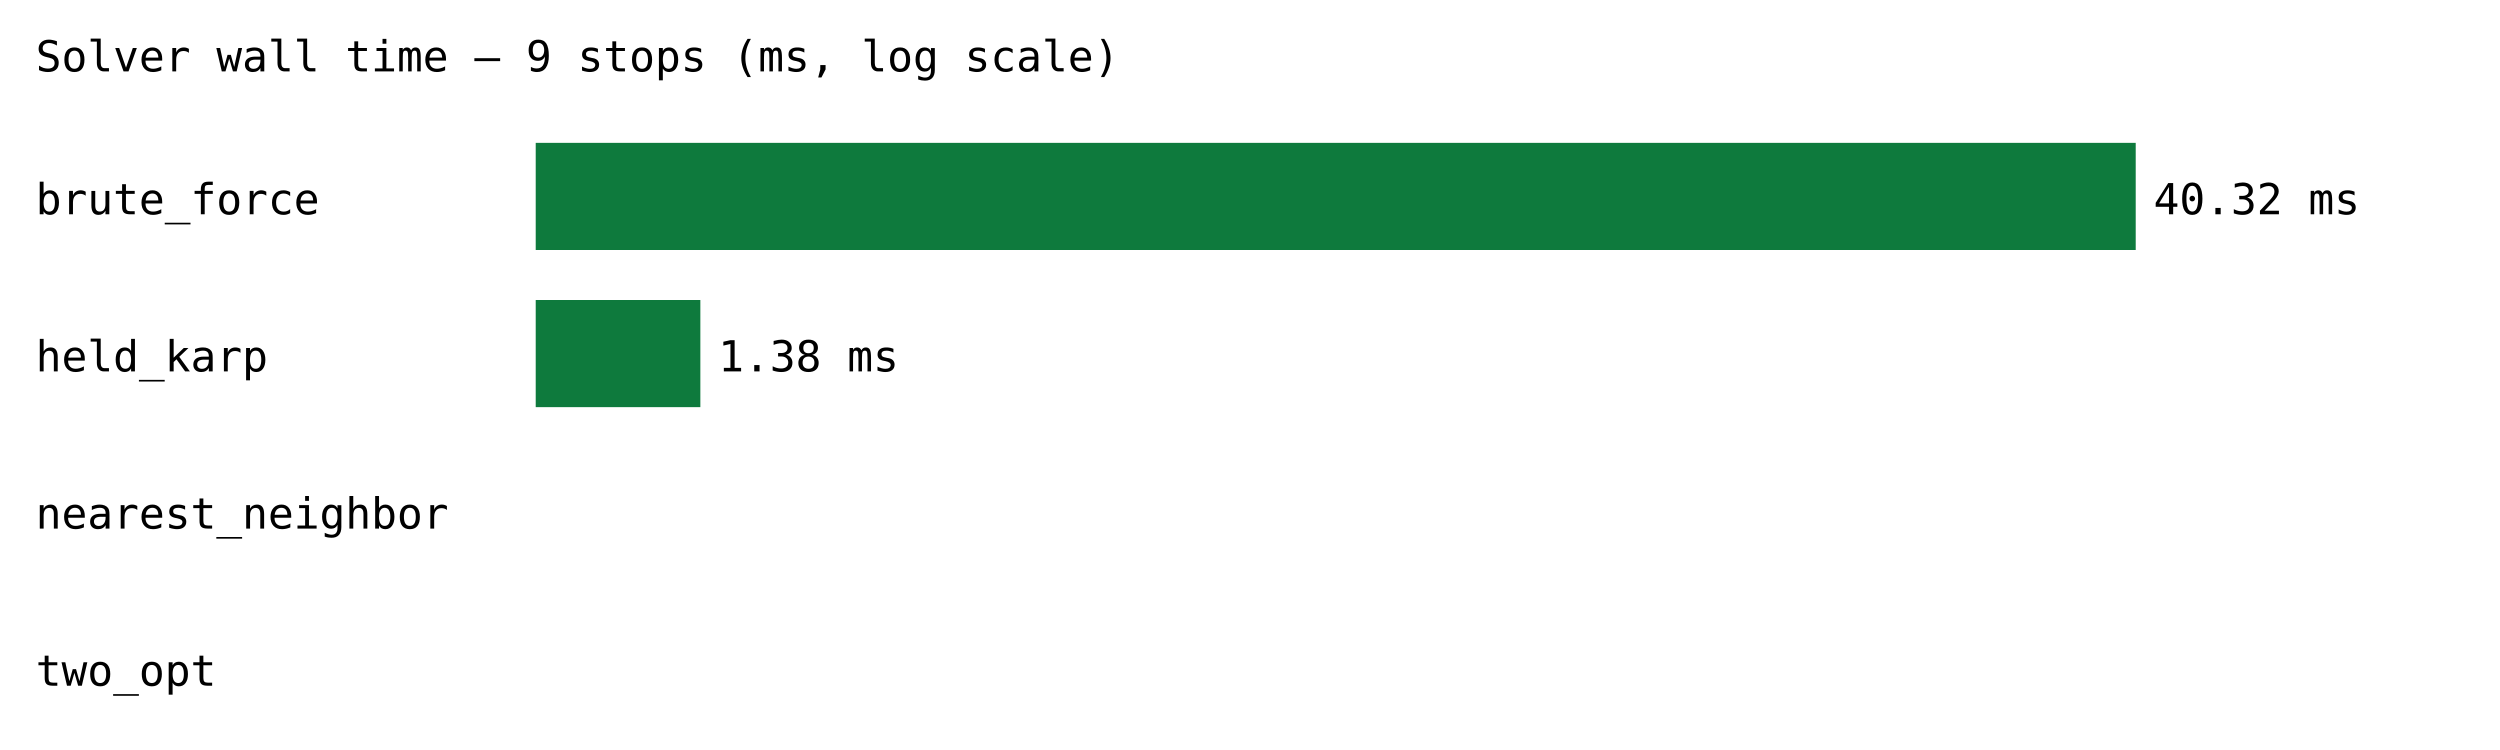
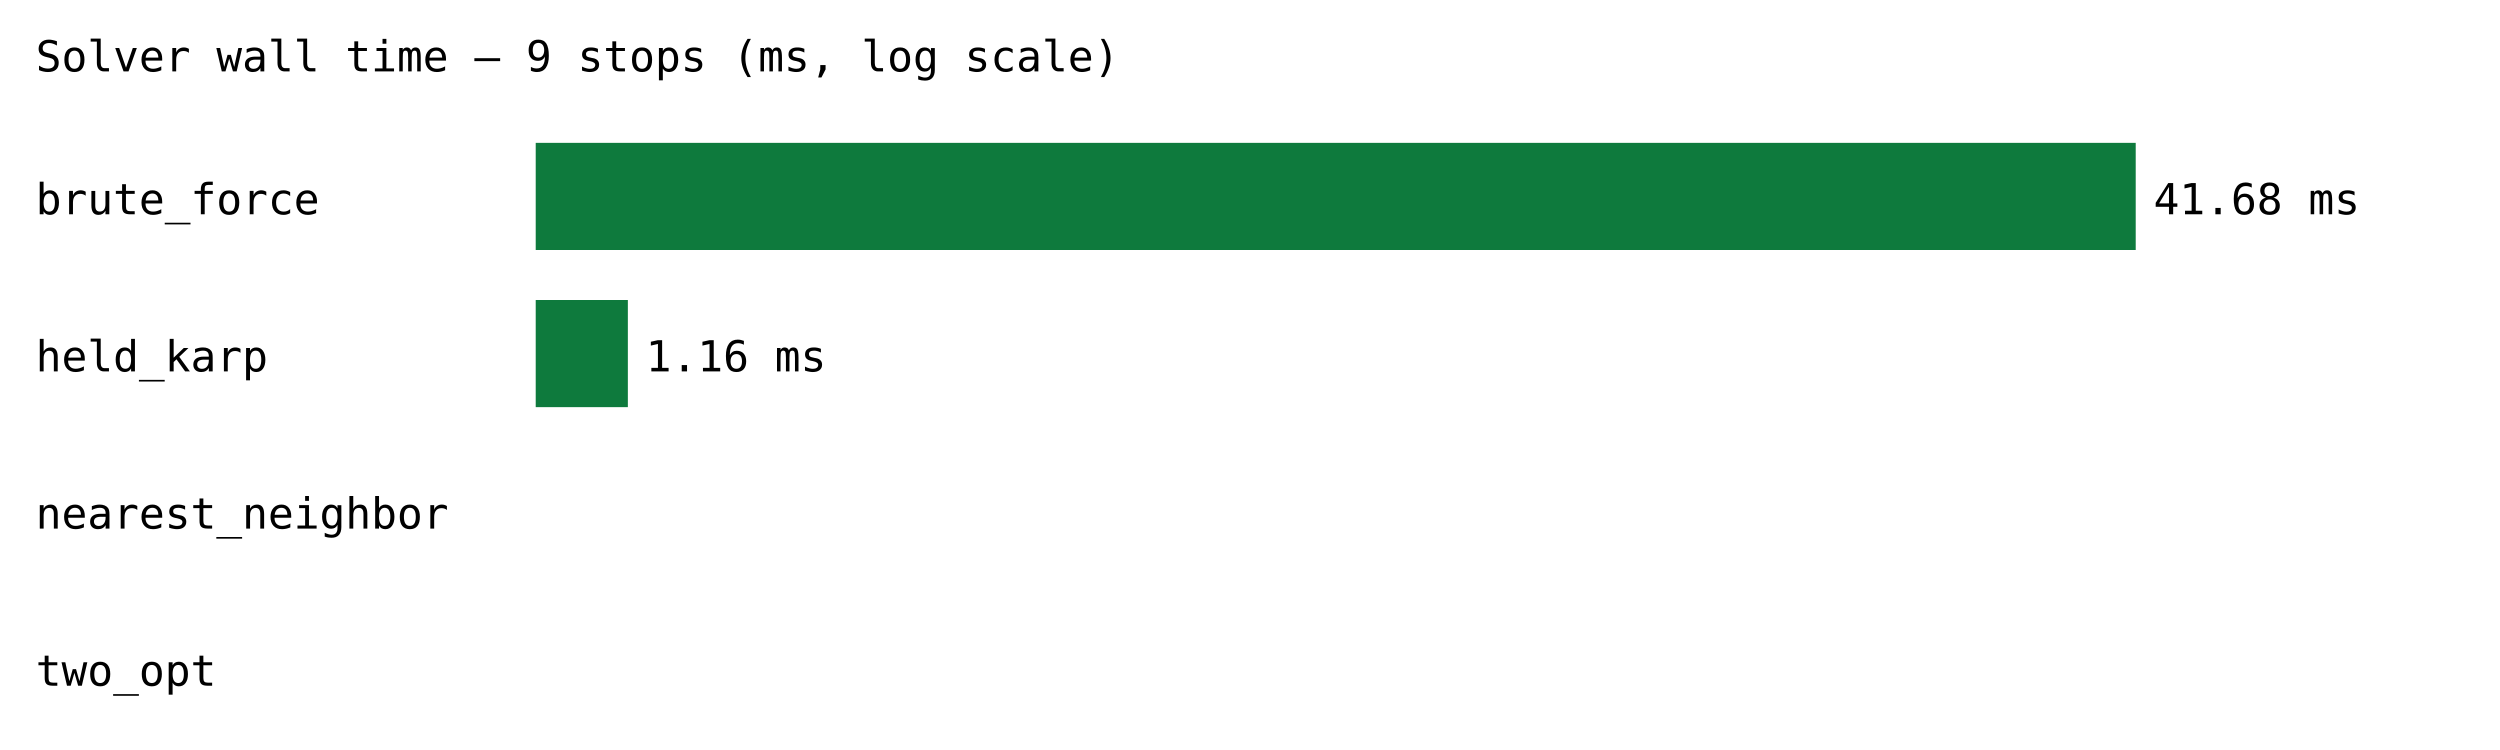
<svg xmlns="http://www.w3.org/2000/svg" width="700" height="210" font-family="monospace" font-size="12">
  <text x="10" y="20">Solver wall time — 9 stops (ms, log scale)</text>
  <text x="10" y="60">brute_force</text>
  <rect x="150" y="40" width="448.0" height="30" fill="#0e7a3d" />
-   <text x="603.0" y="60">40.32 ms</text>
+   <text x="603.0" y="60">41.68 ms</text>
  <text x="10" y="104">held_karp</text>
-   <rect x="150" y="84" width="46.1" height="30" fill="#0e7a3d" />
-   <text x="201.1" y="104">1.38 ms</text>
+   <rect x="150" y="84" width="25.8" height="30" fill="#0e7a3d" />
+   <text x="180.8" y="104">1.16 ms</text>
  <text x="10" y="148">nearest_neighbor</text>
-   <rect x="150" y="128" width="-390.7" height="30" fill="#0e7a3d" />
-   <text x="-235.7" y="148">0.04 ms</text>
+   <rect x="150" y="128" width="-450.6" height="30" fill="#0e7a3d" />
+   <text x="-295.6" y="148">0.02 ms</text>
  <text x="10" y="192">two_opt</text>
-   <rect x="150" y="172" width="-227.3" height="30" fill="#0e7a3d" />
-   <text x="-72.3" y="192">0.14 ms</text>
+   <rect x="150" y="172" width="-237.7" height="30" fill="#0e7a3d" />
+   <text x="-82.7" y="192">0.12 ms</text>
</svg>
